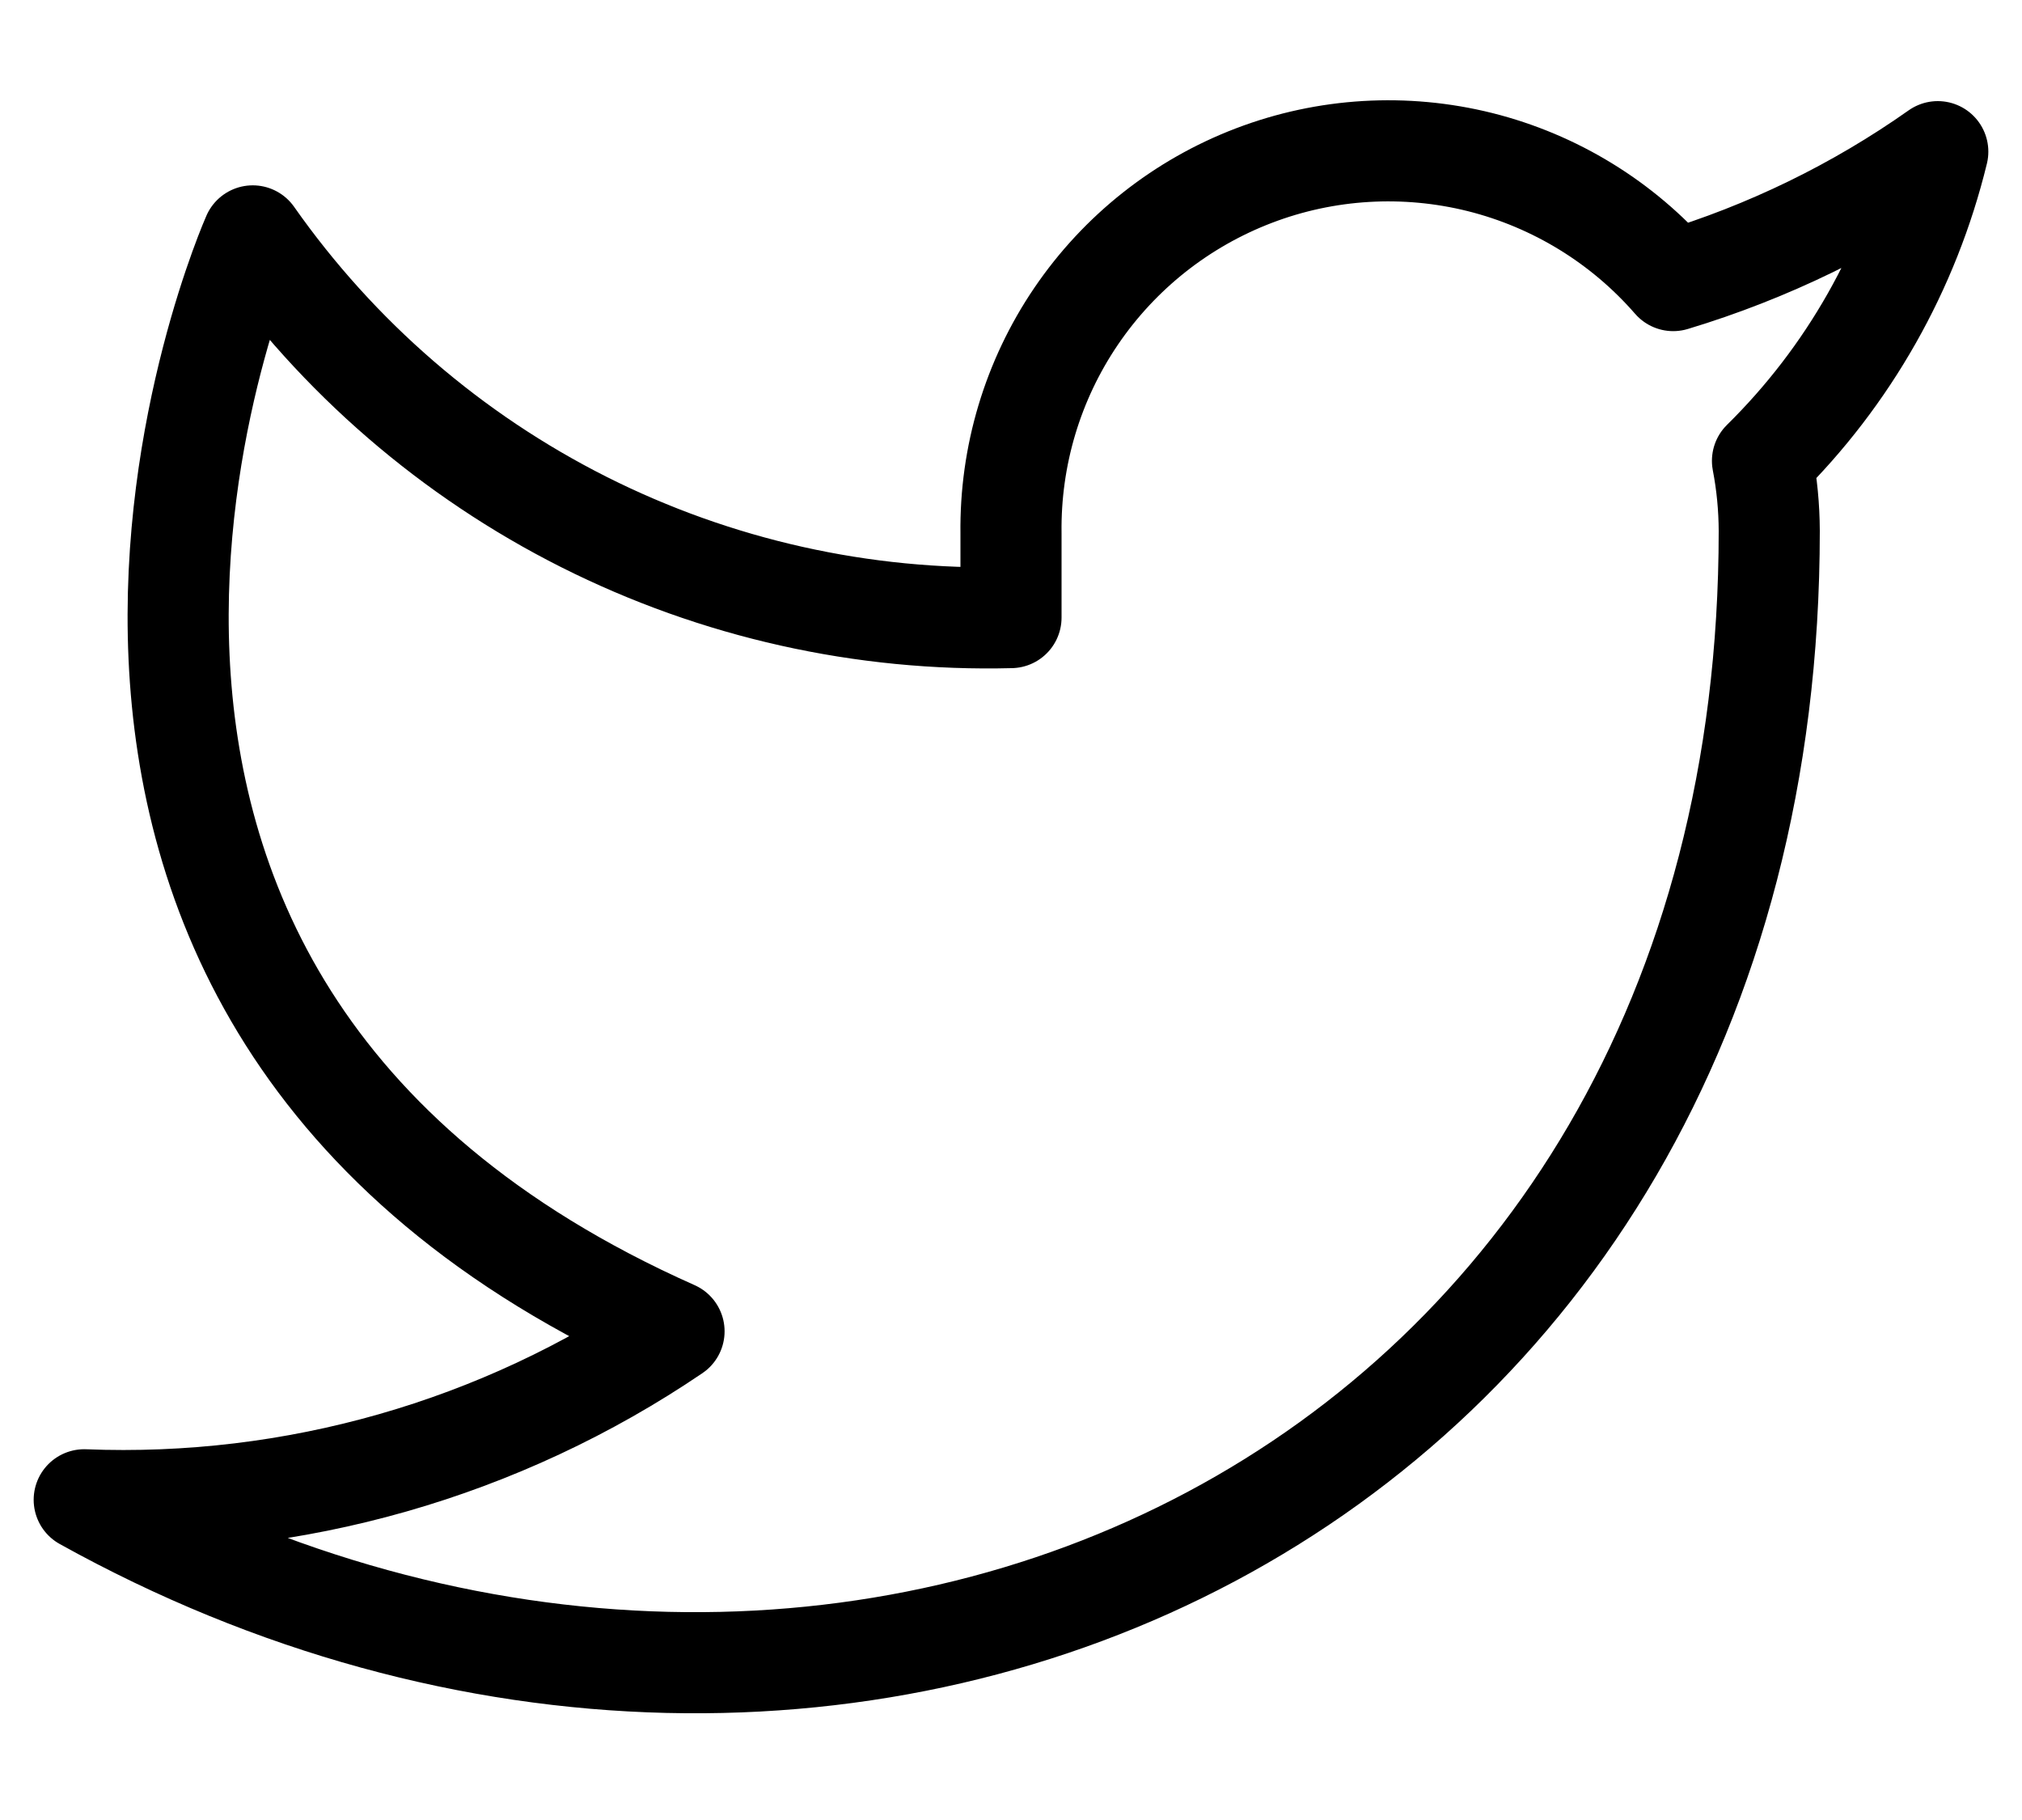
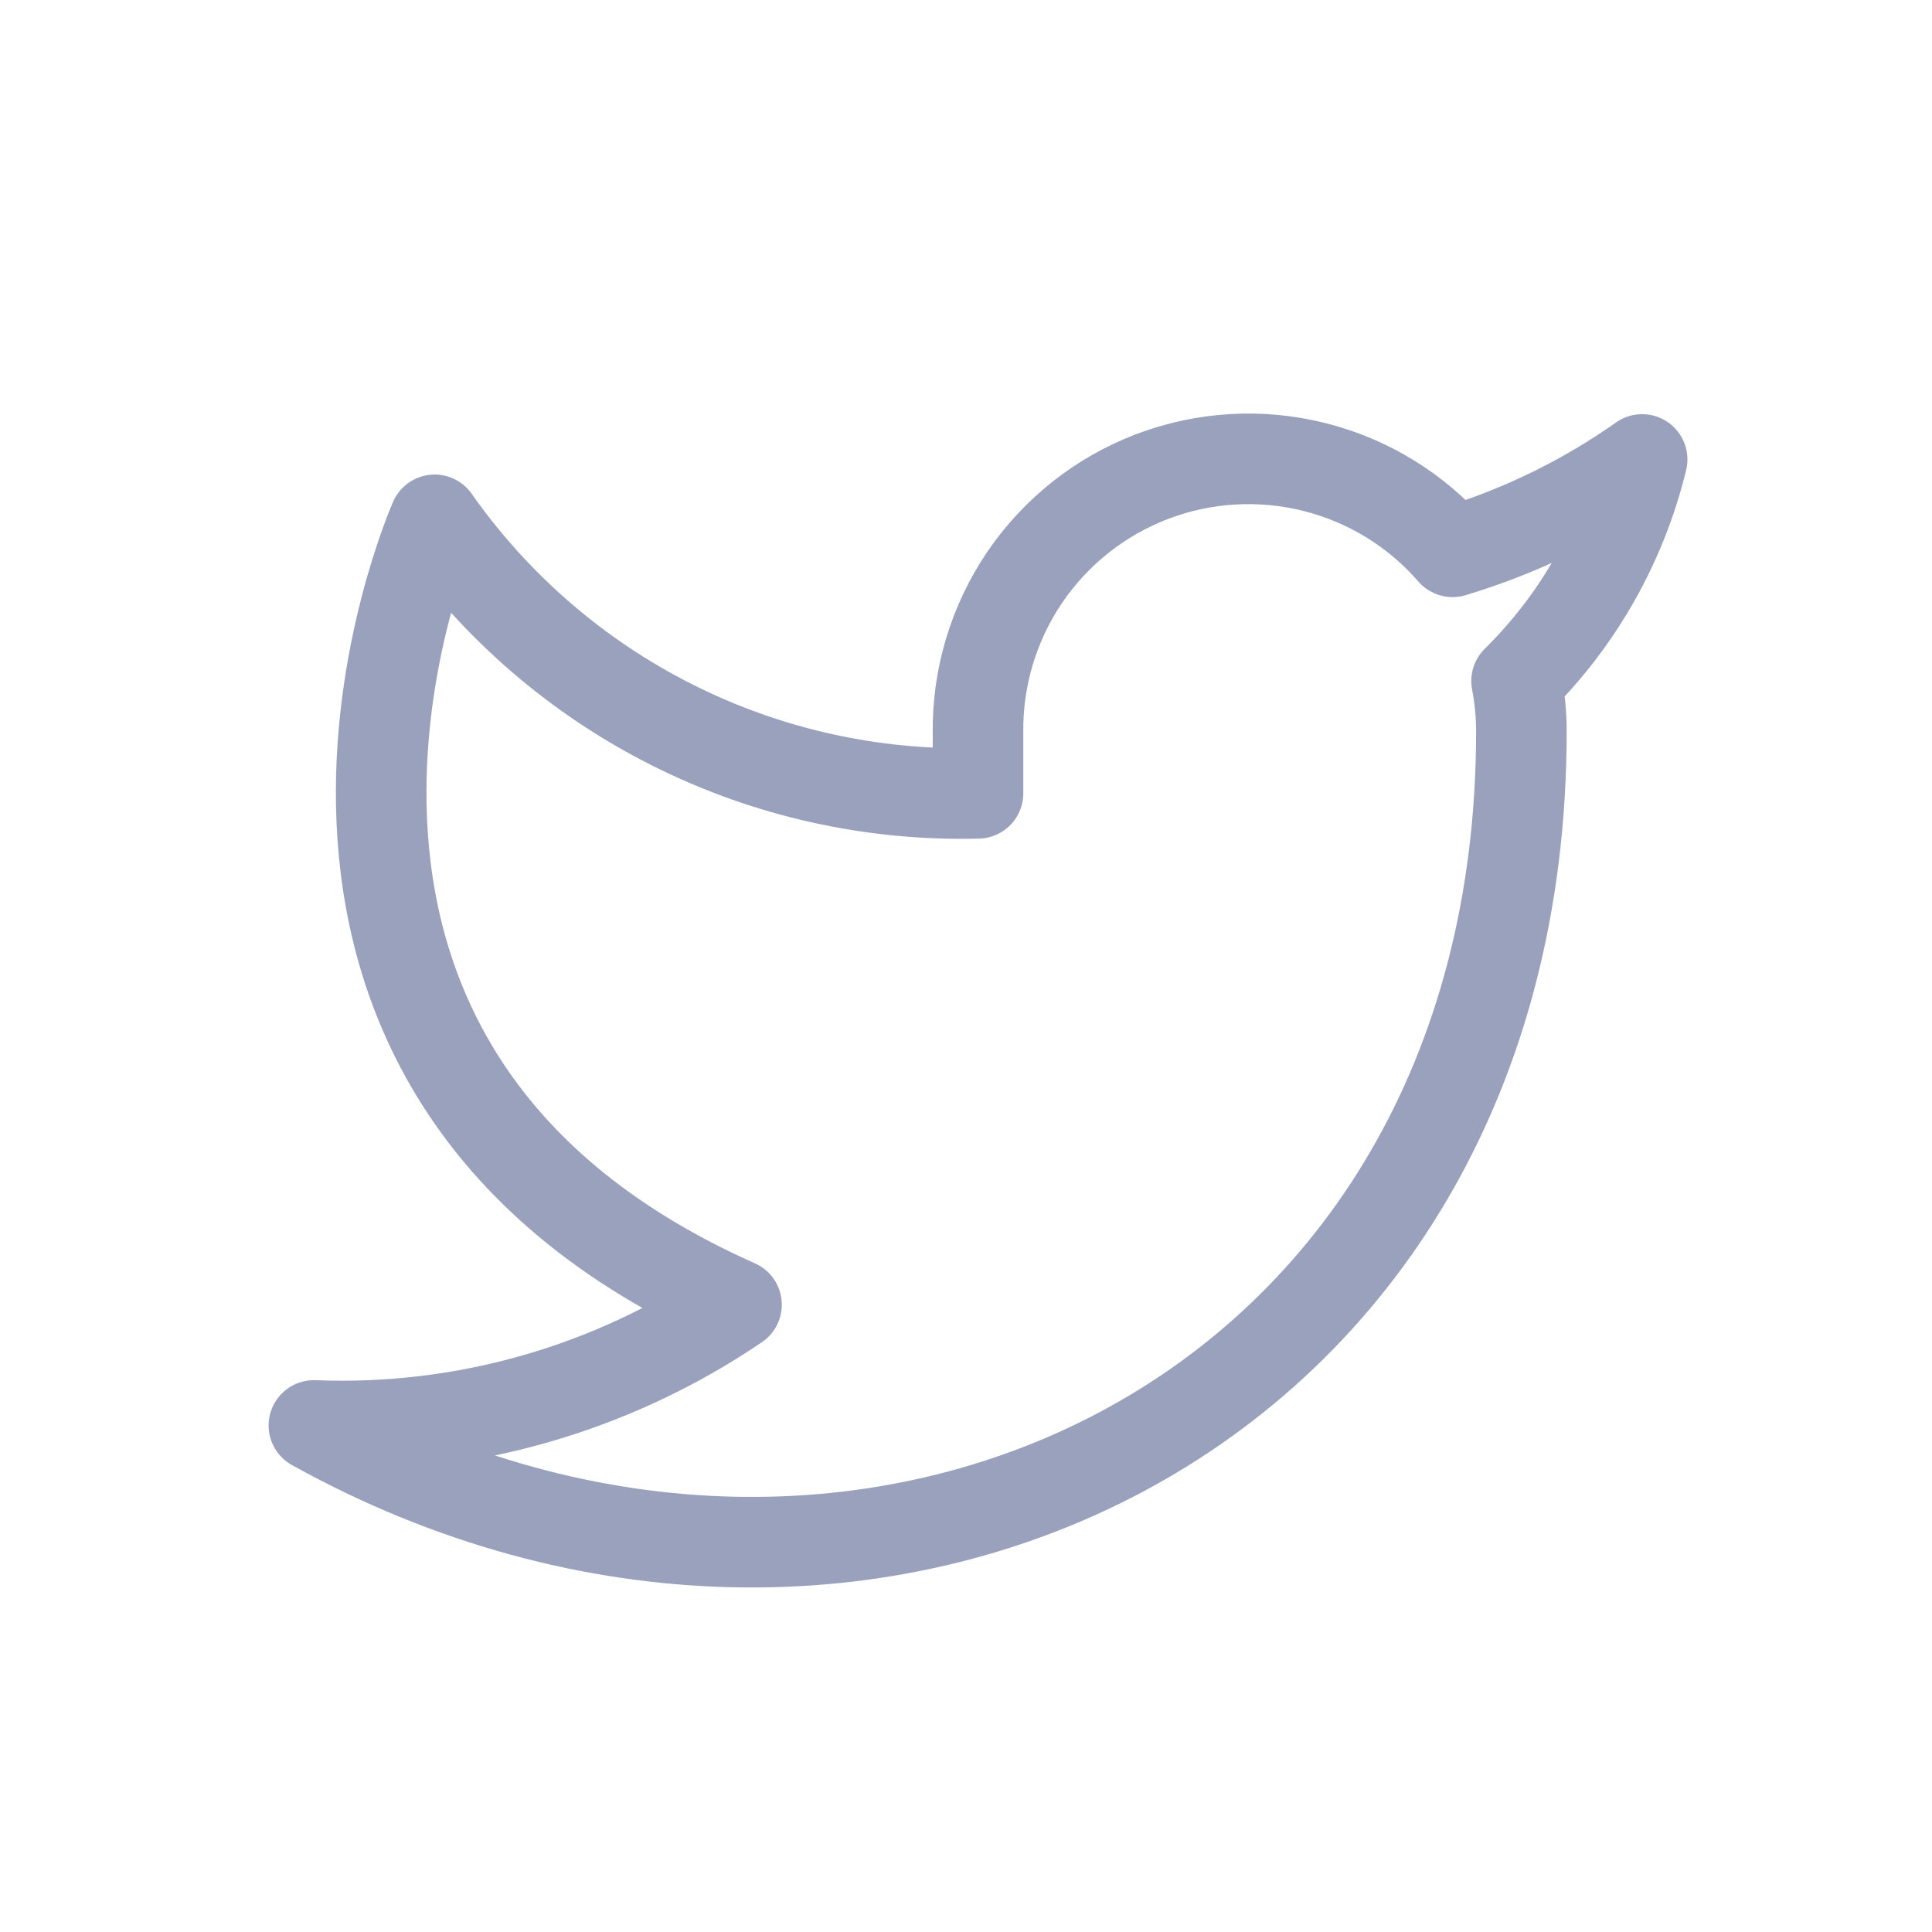
- <svg xmlns="http://www.w3.org/2000/svg" stroke="currentColor" width="20" height="18" viewBox="0 0 20 18" fill="none">
-   <path d="M19.167 1.5C18.369 2.063 17.485 2.493 16.55 2.775C16.048 2.198 15.381 1.789 14.639 1.603C13.897 1.418 13.116 1.464 12.402 1.737C11.687 2.01 11.074 2.495 10.644 3.128C10.214 3.761 9.99 4.51 10 5.275V6.108C8.535 6.146 7.084 5.821 5.776 5.163C4.467 4.504 3.342 3.532 2.5 2.333C2.5 2.333 -0.833 9.833 6.667 13.167C4.95 14.332 2.906 14.916 0.833 14.833C8.333 19 17.5 14.833 17.5 5.25C17.499 5.018 17.477 4.786 17.433 4.558C18.284 3.72 18.884 2.661 19.167 1.5V1.5Z" stroke-linecap="round" stroke-linejoin="round" />
+ <svg xmlns="http://www.w3.org/2000/svg" width="32" height="32" viewBox="0 0 32 32" fill="none">
+   <path d="M27.199 7.61C26.242 8.285 25.181 8.802 24.059 9.14C23.457 8.447 22.657 7.956 21.766 7.734C20.876 7.511 19.939 7.567 19.081 7.894C18.224 8.221 17.488 8.804 16.972 9.563C16.457 10.323 16.187 11.222 16.199 12.14V13.14C14.442 13.185 12.7 12.796 11.13 12.005C9.56 11.215 8.21 10.048 7.199 8.61C7.199 8.61 3.199 17.61 12.199 21.61C10.14 23.008 7.686 23.709 5.199 23.61C14.199 28.61 25.199 23.61 25.199 12.11C25.198 11.831 25.172 11.553 25.119 11.28C26.14 10.273 26.86 9.002 27.199 7.61Z" stroke="#99A1BD" stroke-width="1.5" stroke-linecap="round" stroke-linejoin="round" />
</svg>
